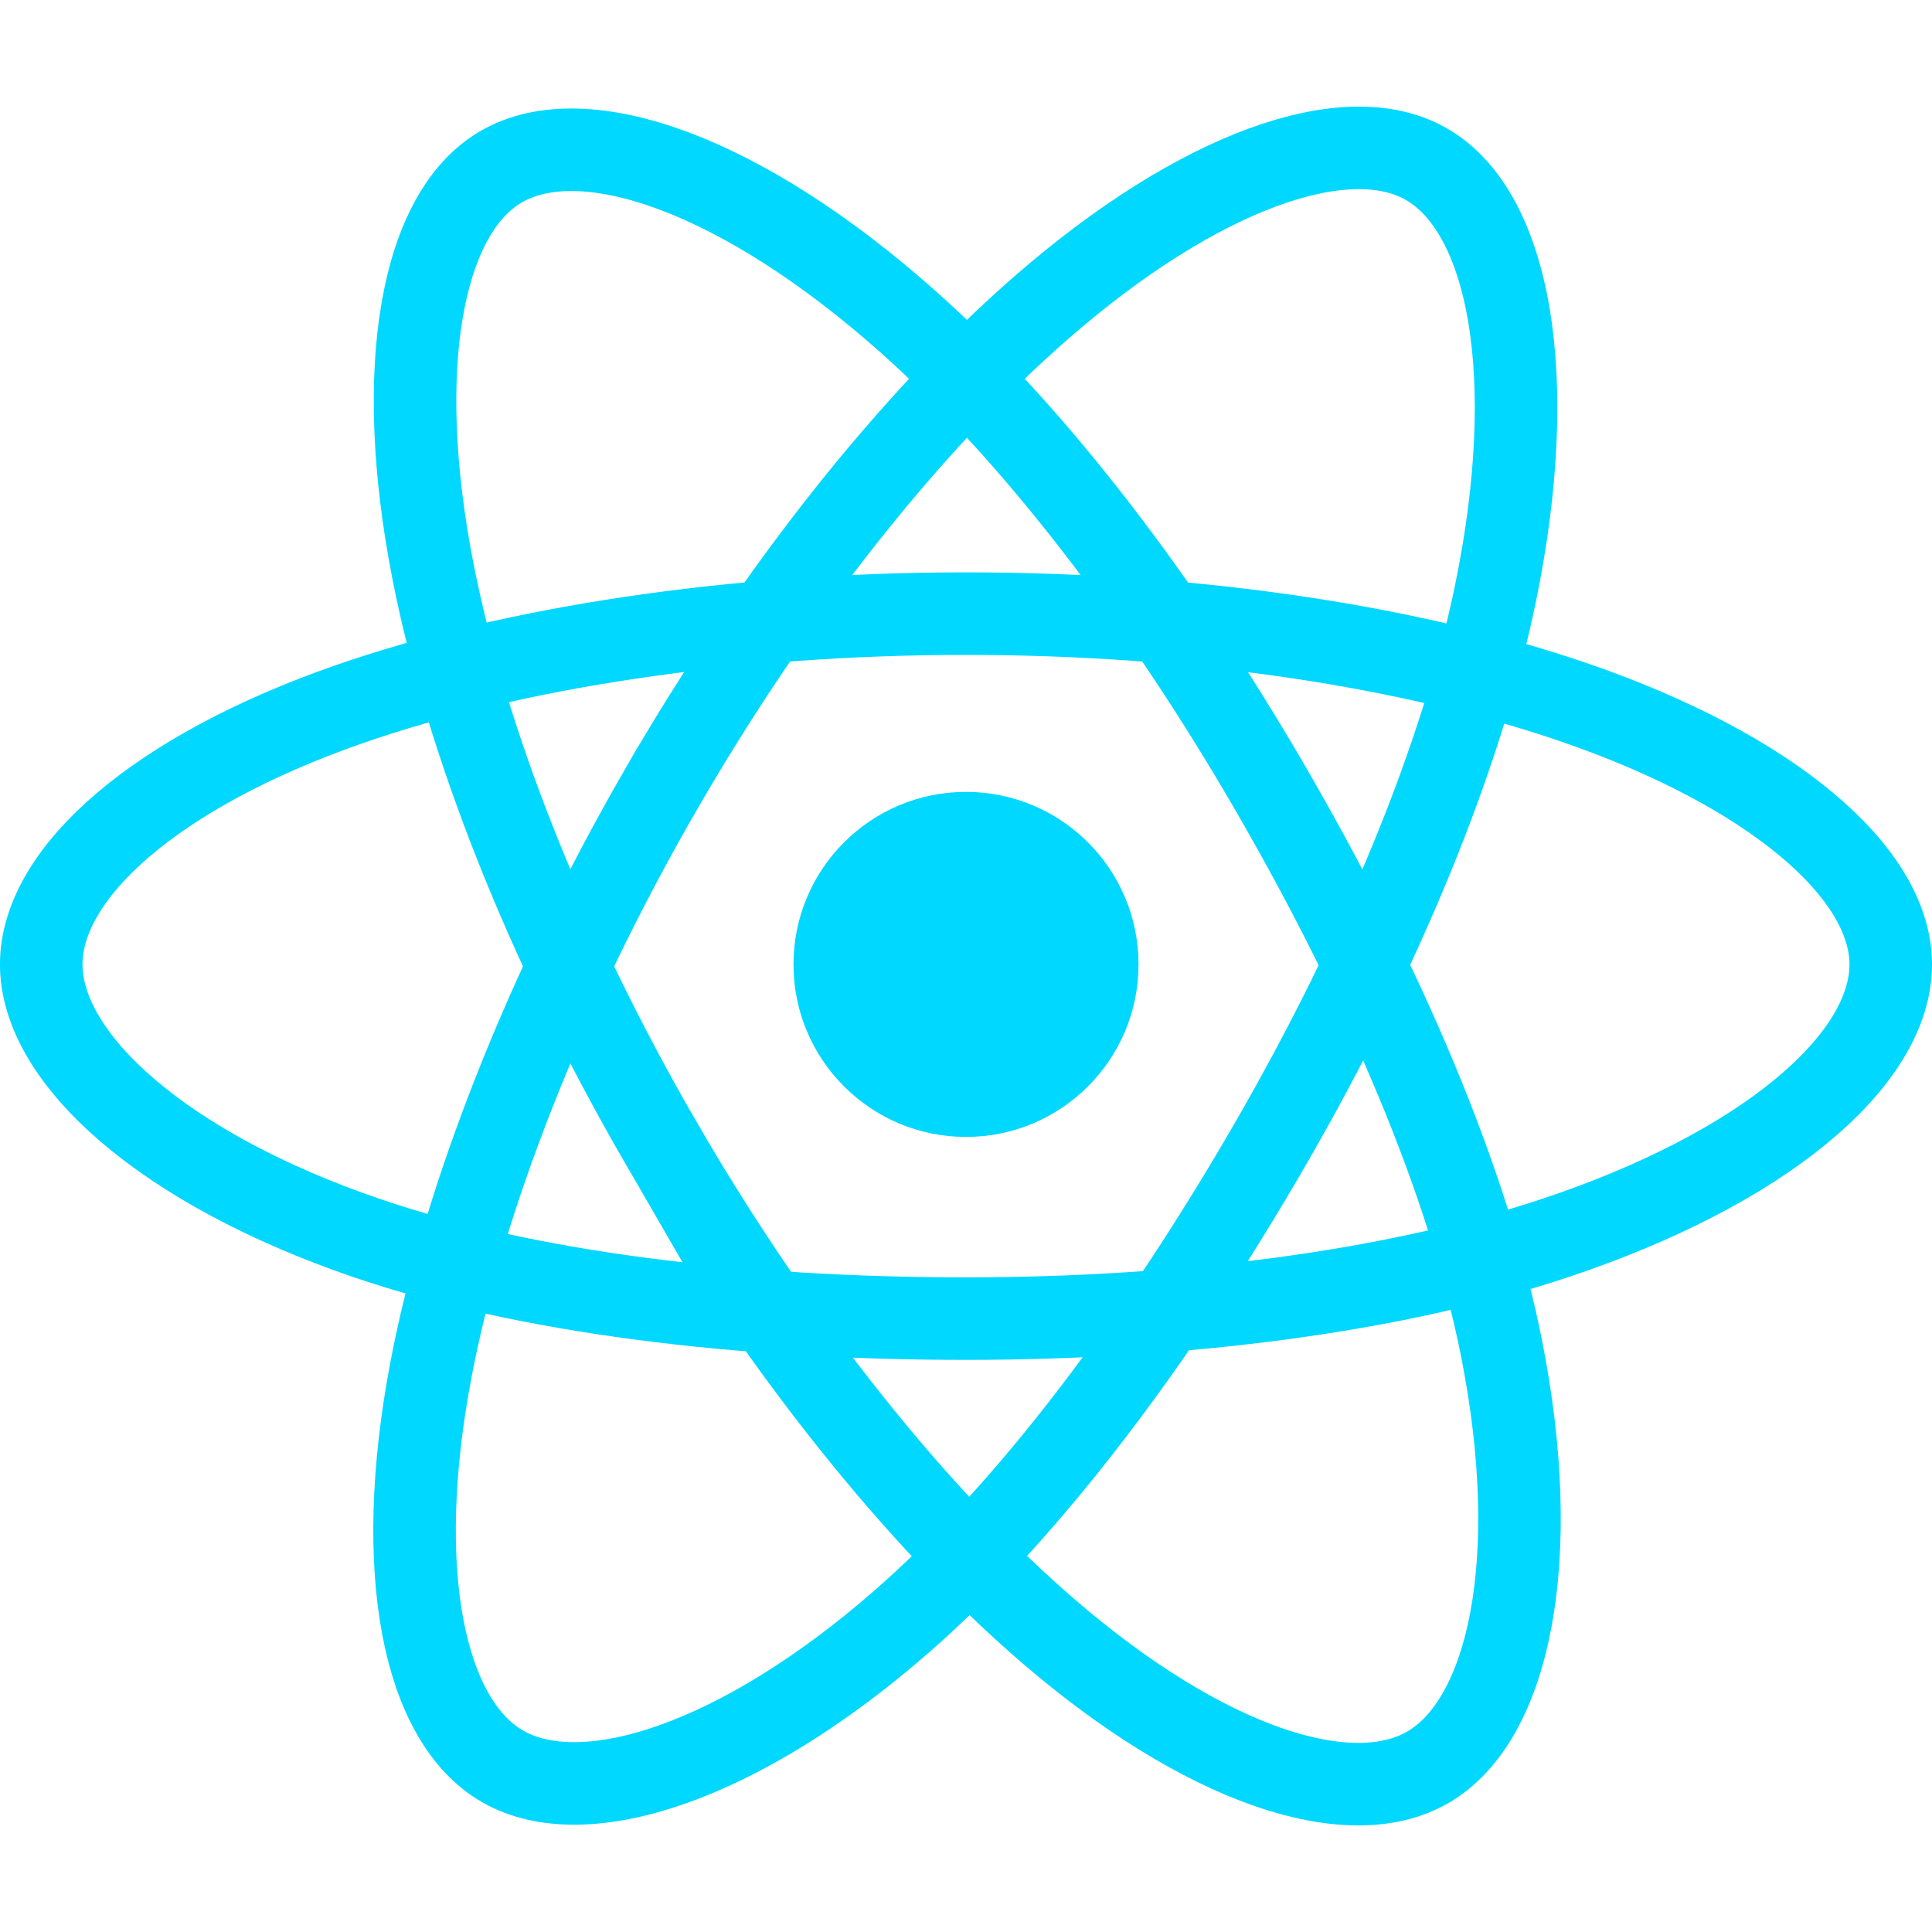
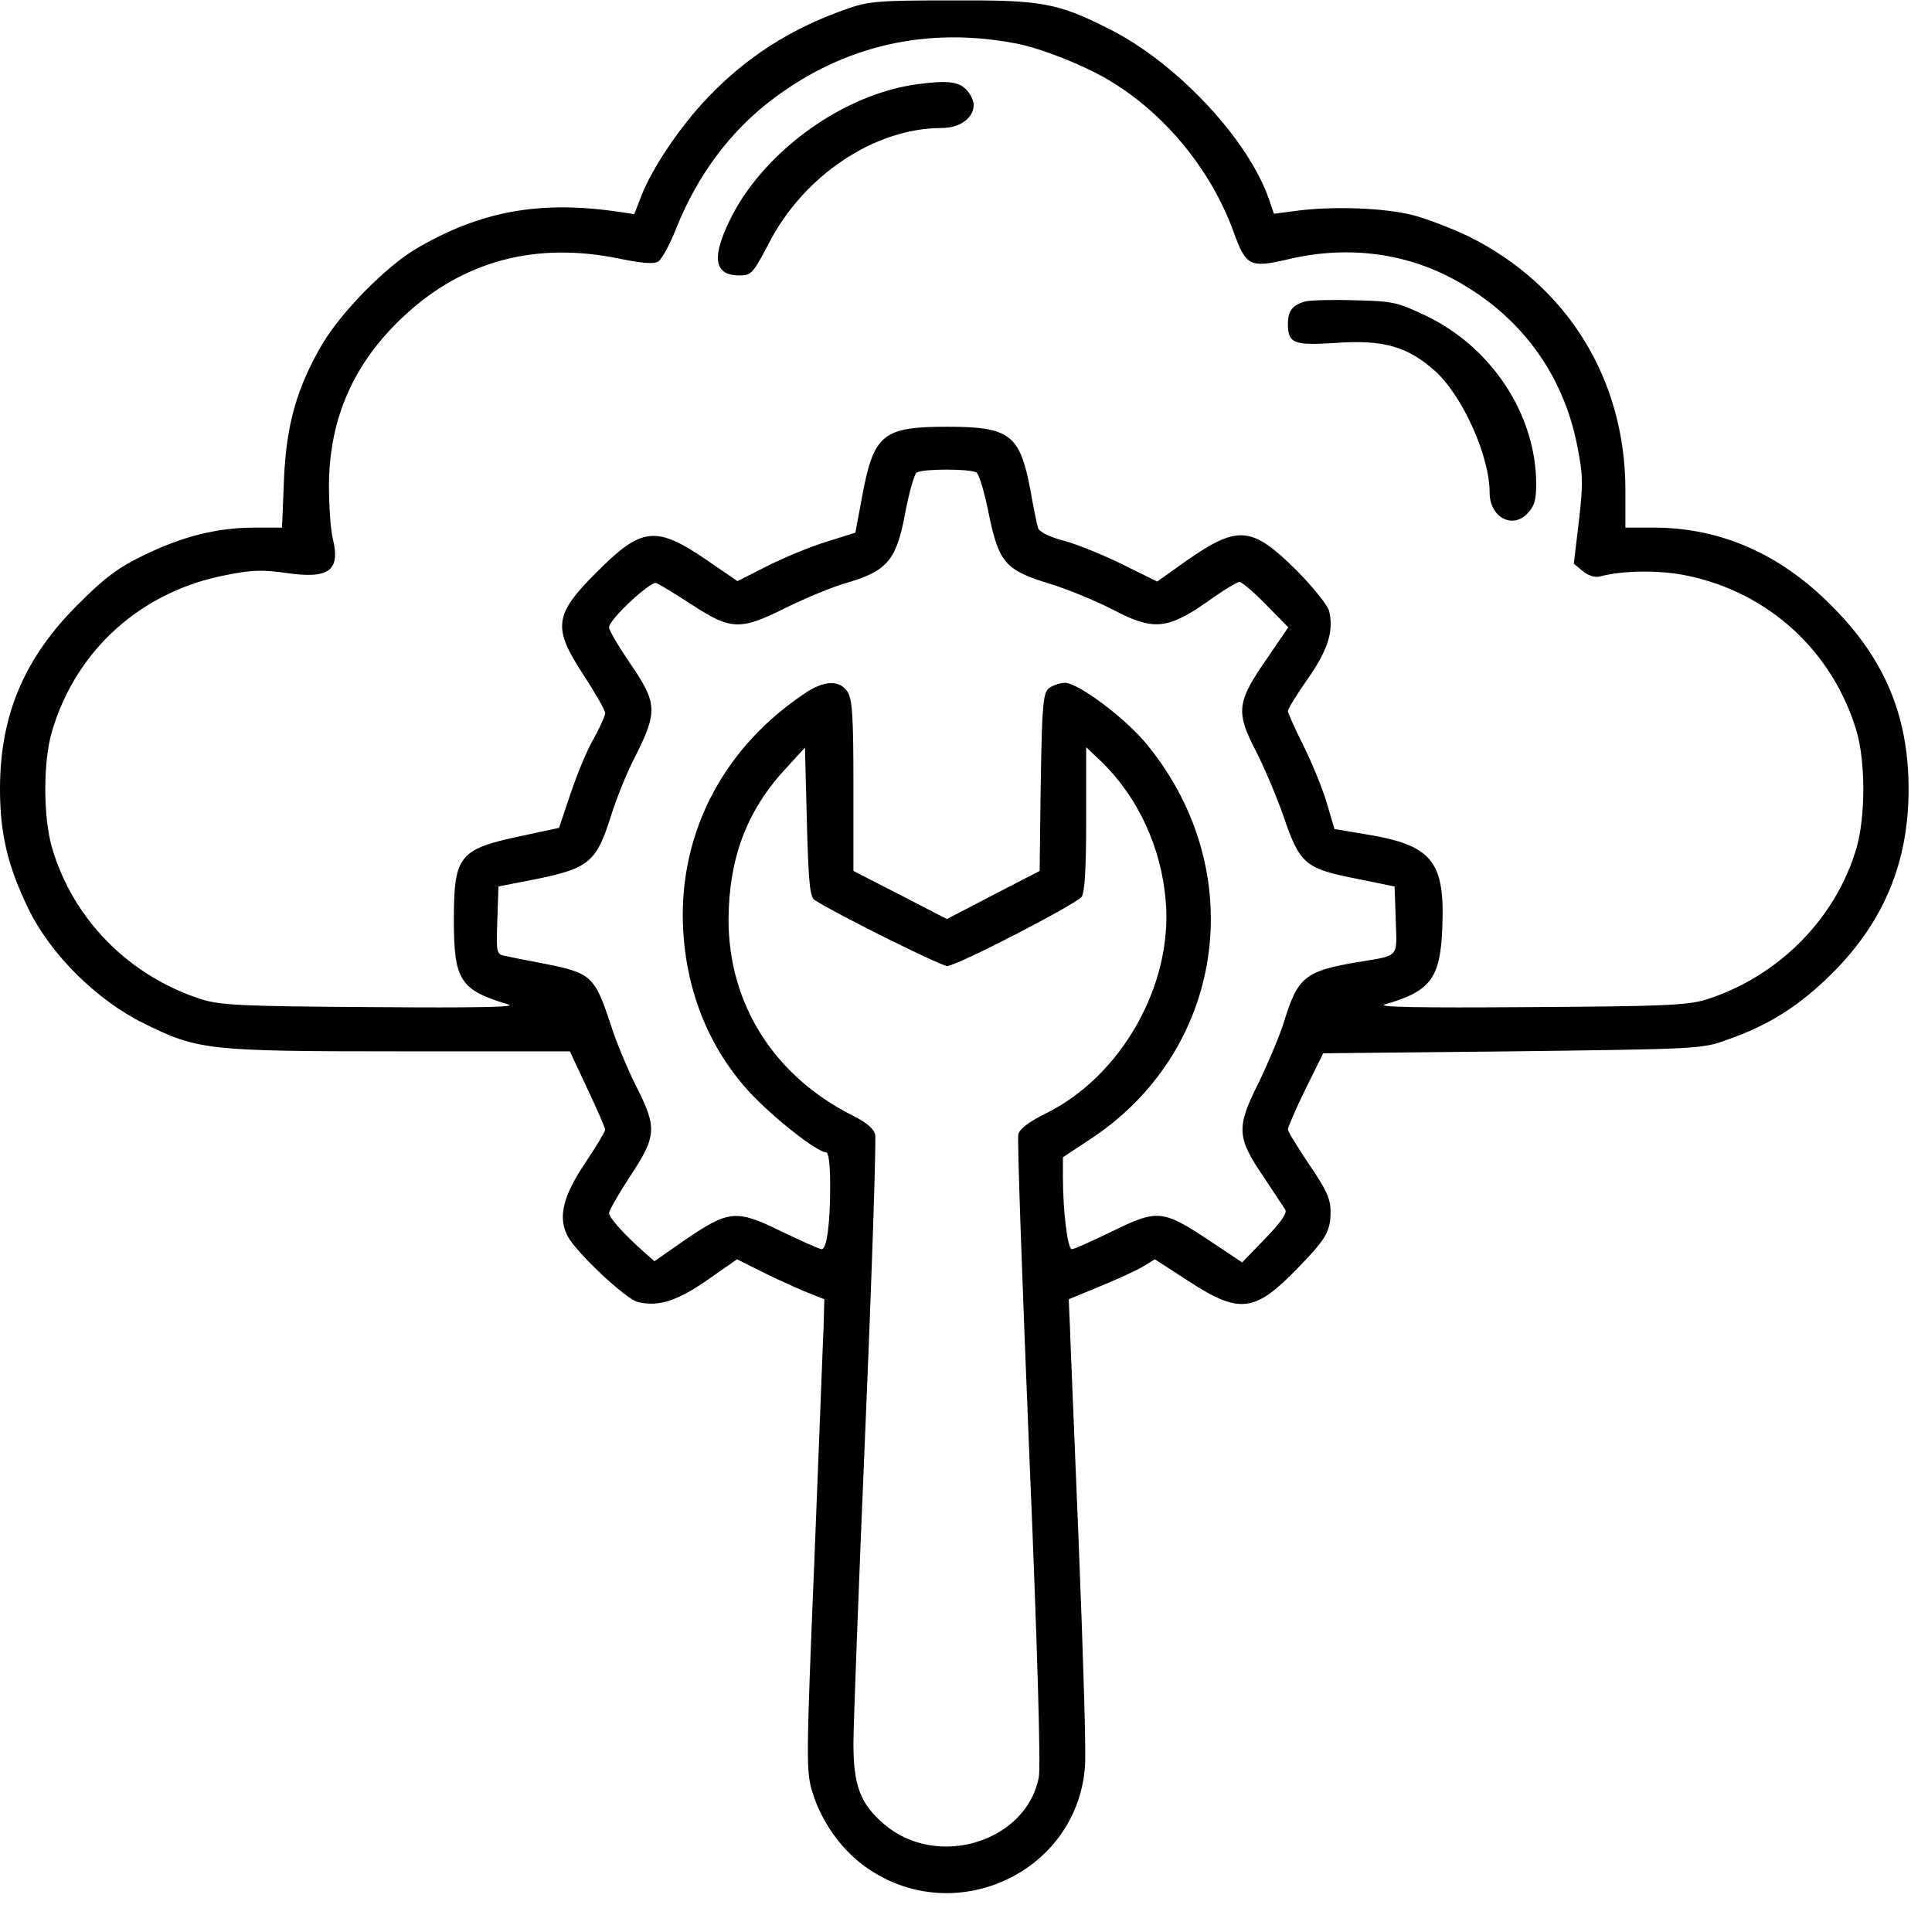
- <svg xmlns="http://www.w3.org/2000/svg" width="64" height="64" viewBox="0 0 32 32">
-   <g transform="matrix(.05696 0 0 .05696 .647744 2.43826)" fill="none" fill-rule="evenodd">
-     <circle r="50.167" cy="237.628" cx="269.529" fill="#00d8ff" />
-     <g stroke="#00d8ff" stroke-width="24">
-       <path d="M269.53 135.628c67.356 0 129.928 9.665 177.107 25.907 56.844 19.57 91.794 49.233 91.794 76.093 0 27.99-37.04 59.503-98.083 79.728-46.15 15.29-106.88 23.272-170.818 23.272-65.554 0-127.63-7.492-174.3-23.44-59.046-20.182-94.61-52.103-94.61-79.56 0-26.642 33.37-56.076 89.415-75.616 47.355-16.51 111.472-26.384 179.486-26.384z" />
-       <path d="M180.736 186.922c33.65-58.348 73.28-107.724 110.92-140.48C337.006 6.976 380.163-8.48 403.43 4.937c24.248 13.983 33.042 61.814 20.067 124.796-9.8 47.618-33.234 104.212-65.176 159.6-32.75 56.788-70.25 106.82-107.377 139.272-46.98 41.068-92.4 55.93-116.185 42.213-23.08-13.3-31.906-56.92-20.834-115.233 9.355-49.27 32.832-109.745 66.8-168.664z" />
-       <path d="M180.82 289.482C147.075 231.2 124.1 172.195 114.51 123.227c-11.544-59-3.382-104.11 19.864-117.566 24.224-14.024 70.055 2.244 118.14 44.94 36.356 32.28 73.688 80.837 105.723 136.173 32.844 56.733 57.46 114.21 67.036 162.582 12.117 61.213 2.31 107.984-21.453 121.74-23.057 13.348-65.25-.784-110.24-39.5-38.013-32.71-78.682-83.253-112.76-142.115z" />
-     </g>
+ <svg xmlns="http://www.w3.org/2000/svg" version="1.0" width="497pt" height="498pt" viewBox="0 0 497 498" preserveAspectRatio="xMidYMid meet">
+   <g transform="translate(0,498) scale(0.1,-0.1)" fill="#000000" stroke="none">
+     <path d="M2180 4956 c-142 -50 -256 -123 -356 -228 -69 -72 -141 -178 -170 -251 l-19 -49 -40 6 c-203 30 -357 2 -522 -95 -79 -47 -191 -161 -241 -244 -67 -114 -94 -209 -100 -352 l-5 -123 -71 0 c-95 0 -184 -22 -285 -71 -68 -33 -101 -58 -171 -128 -138 -138 -200 -285 -200 -475 0 -115 20 -198 72 -306 57 -119 177 -238 299 -298 139 -69 165 -72 661 -72 l437 0 45 -96 c25 -53 46 -101 46 -106 0 -5 -23 -43 -51 -85 -58 -86 -71 -140 -46 -189 22 -42 149 -162 181 -170 53 -13 101 2 180 57 l76 53 58 -29 c31 -16 82 -39 112 -52 l55 -22 -2 -73 c-2 -40 -12 -313 -24 -607 -21 -507 -21 -537 -5 -590 25 -81 79 -155 147 -200 228 -152 538 -3 556 268 3 36 -5 291 -16 566 -11 275 -22 531 -23 568 l-3 68 80 33 c44 18 94 41 111 51 l31 19 88 -57 c131 -85 170 -80 281 35 73 75 84 94 84 146 0 31 -11 56 -55 120 -30 45 -55 85 -55 91 0 5 20 52 45 103 l46 93 487 5 c475 6 489 6 552 29 112 39 190 89 277 176 130 132 193 283 193 471 0 189 -62 337 -200 474 -132 133 -286 200 -457 200 l-73 0 0 96 c0 287 -150 529 -405 655 -44 21 -109 46 -145 55 -72 18 -202 23 -295 11 l-61 -8 -13 38 c-54 155 -238 351 -411 438 -135 68 -174 75 -404 74 -193 0 -217 -2 -276 -23z m439 -88 c63 -12 170 -54 235 -92 146 -85 268 -233 326 -394 32 -88 42 -93 138 -71 148 36 296 19 422 -47 174 -91 289 -243 326 -434 15 -75 15 -98 4 -194 l-13 -109 23 -19 c14 -12 32 -17 44 -14 59 16 156 17 226 2 211 -44 375 -196 436 -401 23 -79 23 -219 0 -300 -53 -182 -200 -331 -386 -391 -48 -15 -105 -18 -460 -20 -283 -2 -394 0 -370 7 118 34 143 67 148 198 7 172 -26 213 -200 241 l-78 13 -20 68 c-11 37 -38 103 -60 147 -22 44 -40 84 -40 89 0 6 23 43 51 83 52 74 68 124 55 176 -4 14 -42 62 -85 105 -114 113 -150 116 -282 24 l-76 -54 -89 44 c-49 24 -117 52 -151 61 -38 10 -64 23 -67 33 -3 9 -12 53 -20 99 -27 142 -53 162 -214 162 -167 0 -190 -19 -220 -182 l-17 -91 -73 -23 c-40 -12 -108 -40 -152 -62 l-79 -40 -80 55 c-131 89 -167 85 -285 -34 -108 -108 -112 -141 -31 -264 30 -46 55 -90 55 -97 0 -7 -13 -36 -29 -65 -17 -28 -43 -92 -60 -142 l-30 -89 -98 -21 c-160 -34 -173 -50 -173 -217 0 -155 16 -180 140 -217 25 -7 -75 -9 -350 -7 -335 2 -392 5 -440 20 -188 60 -332 207 -386 391 -23 81 -23 221 0 300 62 209 228 359 445 402 69 14 97 15 159 6 110 -16 140 6 120 88 -6 24 -10 87 -10 139 1 172 64 315 193 435 153 143 341 193 557 148 59 -12 88 -14 99 -7 9 6 30 44 46 85 55 138 141 253 251 335 182 137 396 186 625 142z m-102 -1106 c7 -4 21 -52 32 -107 26 -126 43 -145 158 -180 46 -14 118 -44 161 -66 104 -55 141 -52 243 19 40 29 78 52 84 52 6 0 37 -26 68 -58 l58 -59 -56 -82 c-77 -111 -80 -136 -27 -238 22 -43 54 -119 71 -168 41 -121 56 -134 183 -159 l103 -21 3 -87 c3 -98 11 -90 -98 -108 -136 -23 -155 -38 -191 -157 -12 -37 -42 -108 -66 -157 -56 -112 -55 -138 14 -239 26 -40 52 -78 56 -85 6 -8 -11 -33 -51 -74 l-60 -62 -87 58 c-118 78 -132 79 -248 22 -52 -25 -98 -46 -104 -46 -11 0 -23 99 -23 186 l0 51 65 43 c351 226 421 689 154 1018 -54 68 -179 162 -214 162 -11 0 -29 -6 -40 -13 -18 -14 -20 -41 -24 -392 l-1 -80 -120 -62 -119 -62 -120 62 -121 62 0 220 c0 183 -3 224 -16 243 -21 30 -60 28 -109 -5 -201 -134 -315 -341 -315 -572 1 -175 60 -334 172 -456 59 -64 174 -155 197 -155 7 0 11 -29 11 -87 0 -101 -9 -163 -22 -163 -5 0 -52 21 -104 46 -116 57 -135 55 -248 -22 l-79 -55 -26 23 c-49 43 -91 89 -91 101 0 7 25 50 55 96 68 103 69 124 15 231 -22 44 -52 115 -65 157 -42 127 -50 135 -172 159 -43 8 -88 17 -101 20 -22 4 -23 8 -20 92 l3 87 102 20 c130 27 151 44 187 159 14 45 43 118 66 161 55 110 54 134 -15 234 -30 44 -55 86 -55 94 0 20 107 120 122 114 8 -3 49 -28 92 -56 101 -66 125 -66 243 -7 49 24 120 54 160 65 101 30 125 59 147 182 10 51 23 97 29 101 16 10 139 10 154 0z m-417 -1102 c54 -35 325 -170 342 -170 24 0 328 157 346 178 8 11 12 68 12 201 l0 185 41 -39 c93 -91 153 -221 164 -357 19 -216 -114 -452 -309 -548 -44 -22 -68 -40 -71 -54 -3 -12 10 -379 28 -816 21 -495 30 -812 25 -840 -31 -168 -263 -239 -399 -122 -61 52 -79 99 -79 207 0 50 14 418 31 819 17 401 28 740 25 752 -4 15 -24 32 -59 49 -202 102 -319 287 -319 505 1 156 46 278 144 385 l53 58 5 -192 c4 -156 8 -194 20 -201z" />
+     <path d="M2365 4763 c-188 -25 -389 -168 -478 -339 -54 -106 -48 -154 19 -154 31 0 35 5 76 83 90 175 273 297 445 297 48 0 83 26 83 60 0 11 -9 29 -20 40 -20 20 -50 23 -125 13z" />
+     <path d="M3365 4203 c-33 -9 -45 -24 -45 -58 0 -50 15 -56 122 -49 124 9 186 -9 257 -72 71 -64 141 -219 141 -314 0 -62 57 -94 96 -55 19 19 24 35 24 77 0 179 -115 354 -286 435 -72 34 -84 37 -183 39 -58 2 -115 0 -126 -3z" />
  </g>
</svg>
